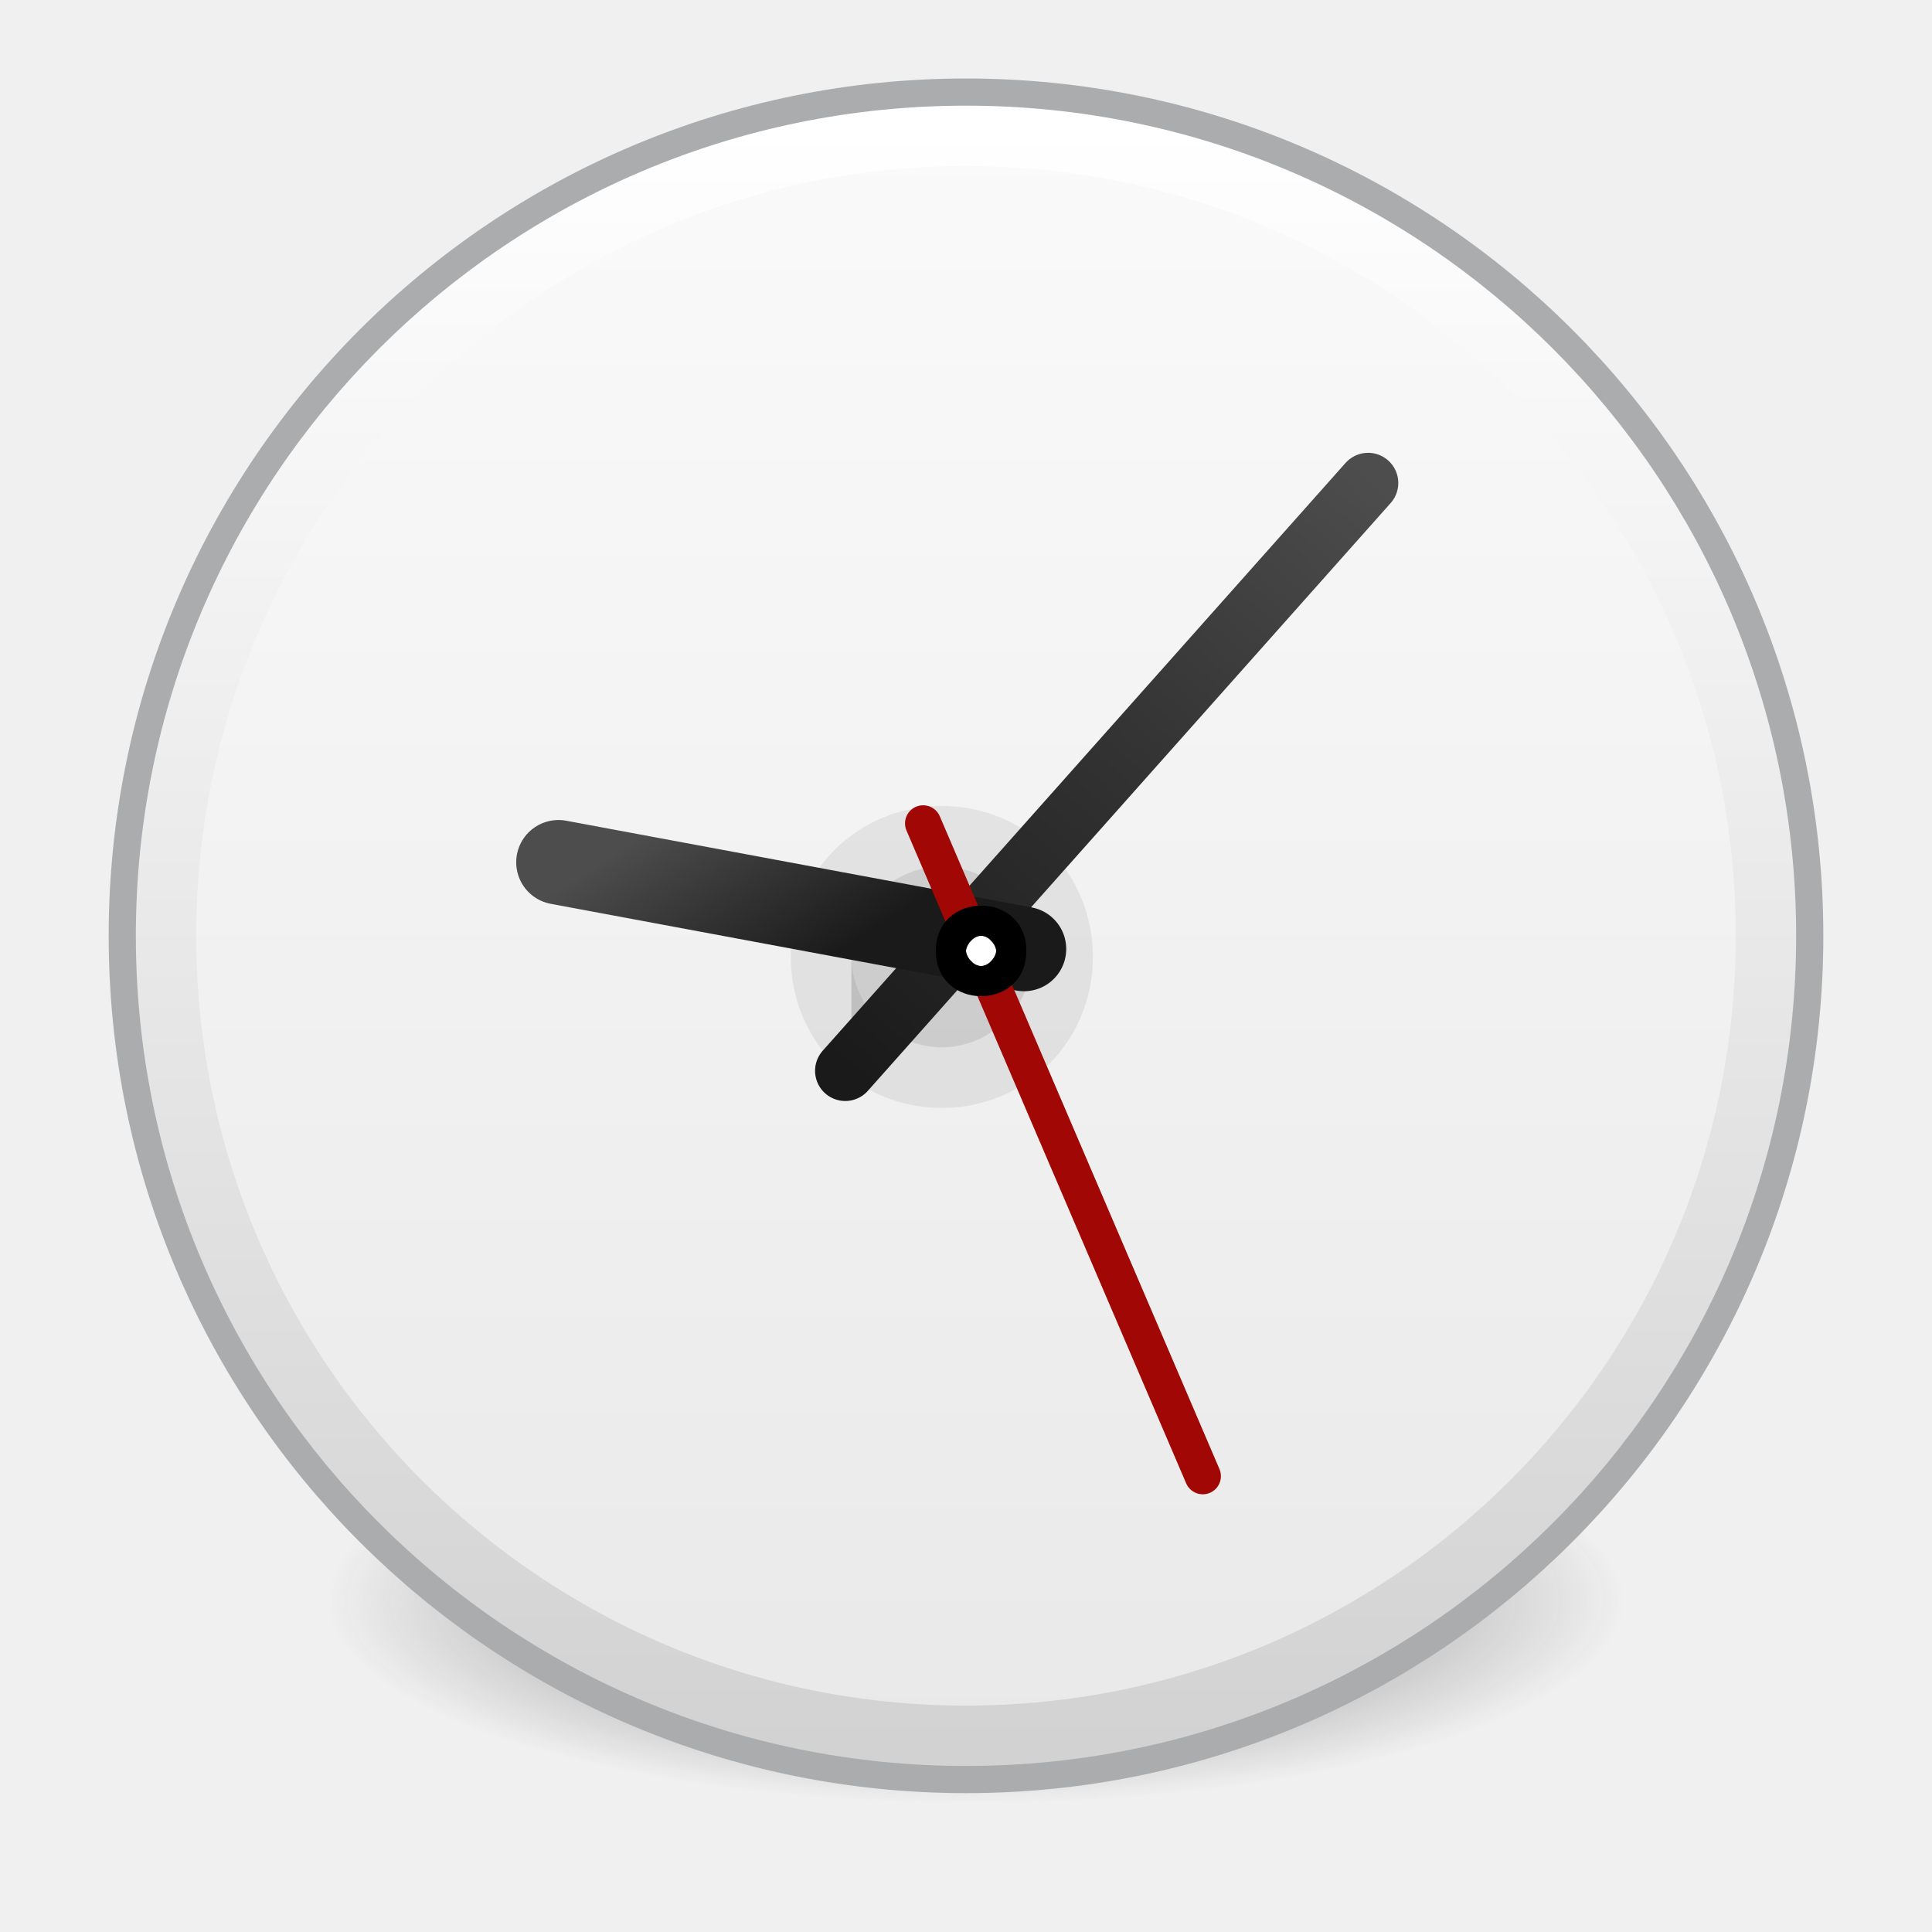
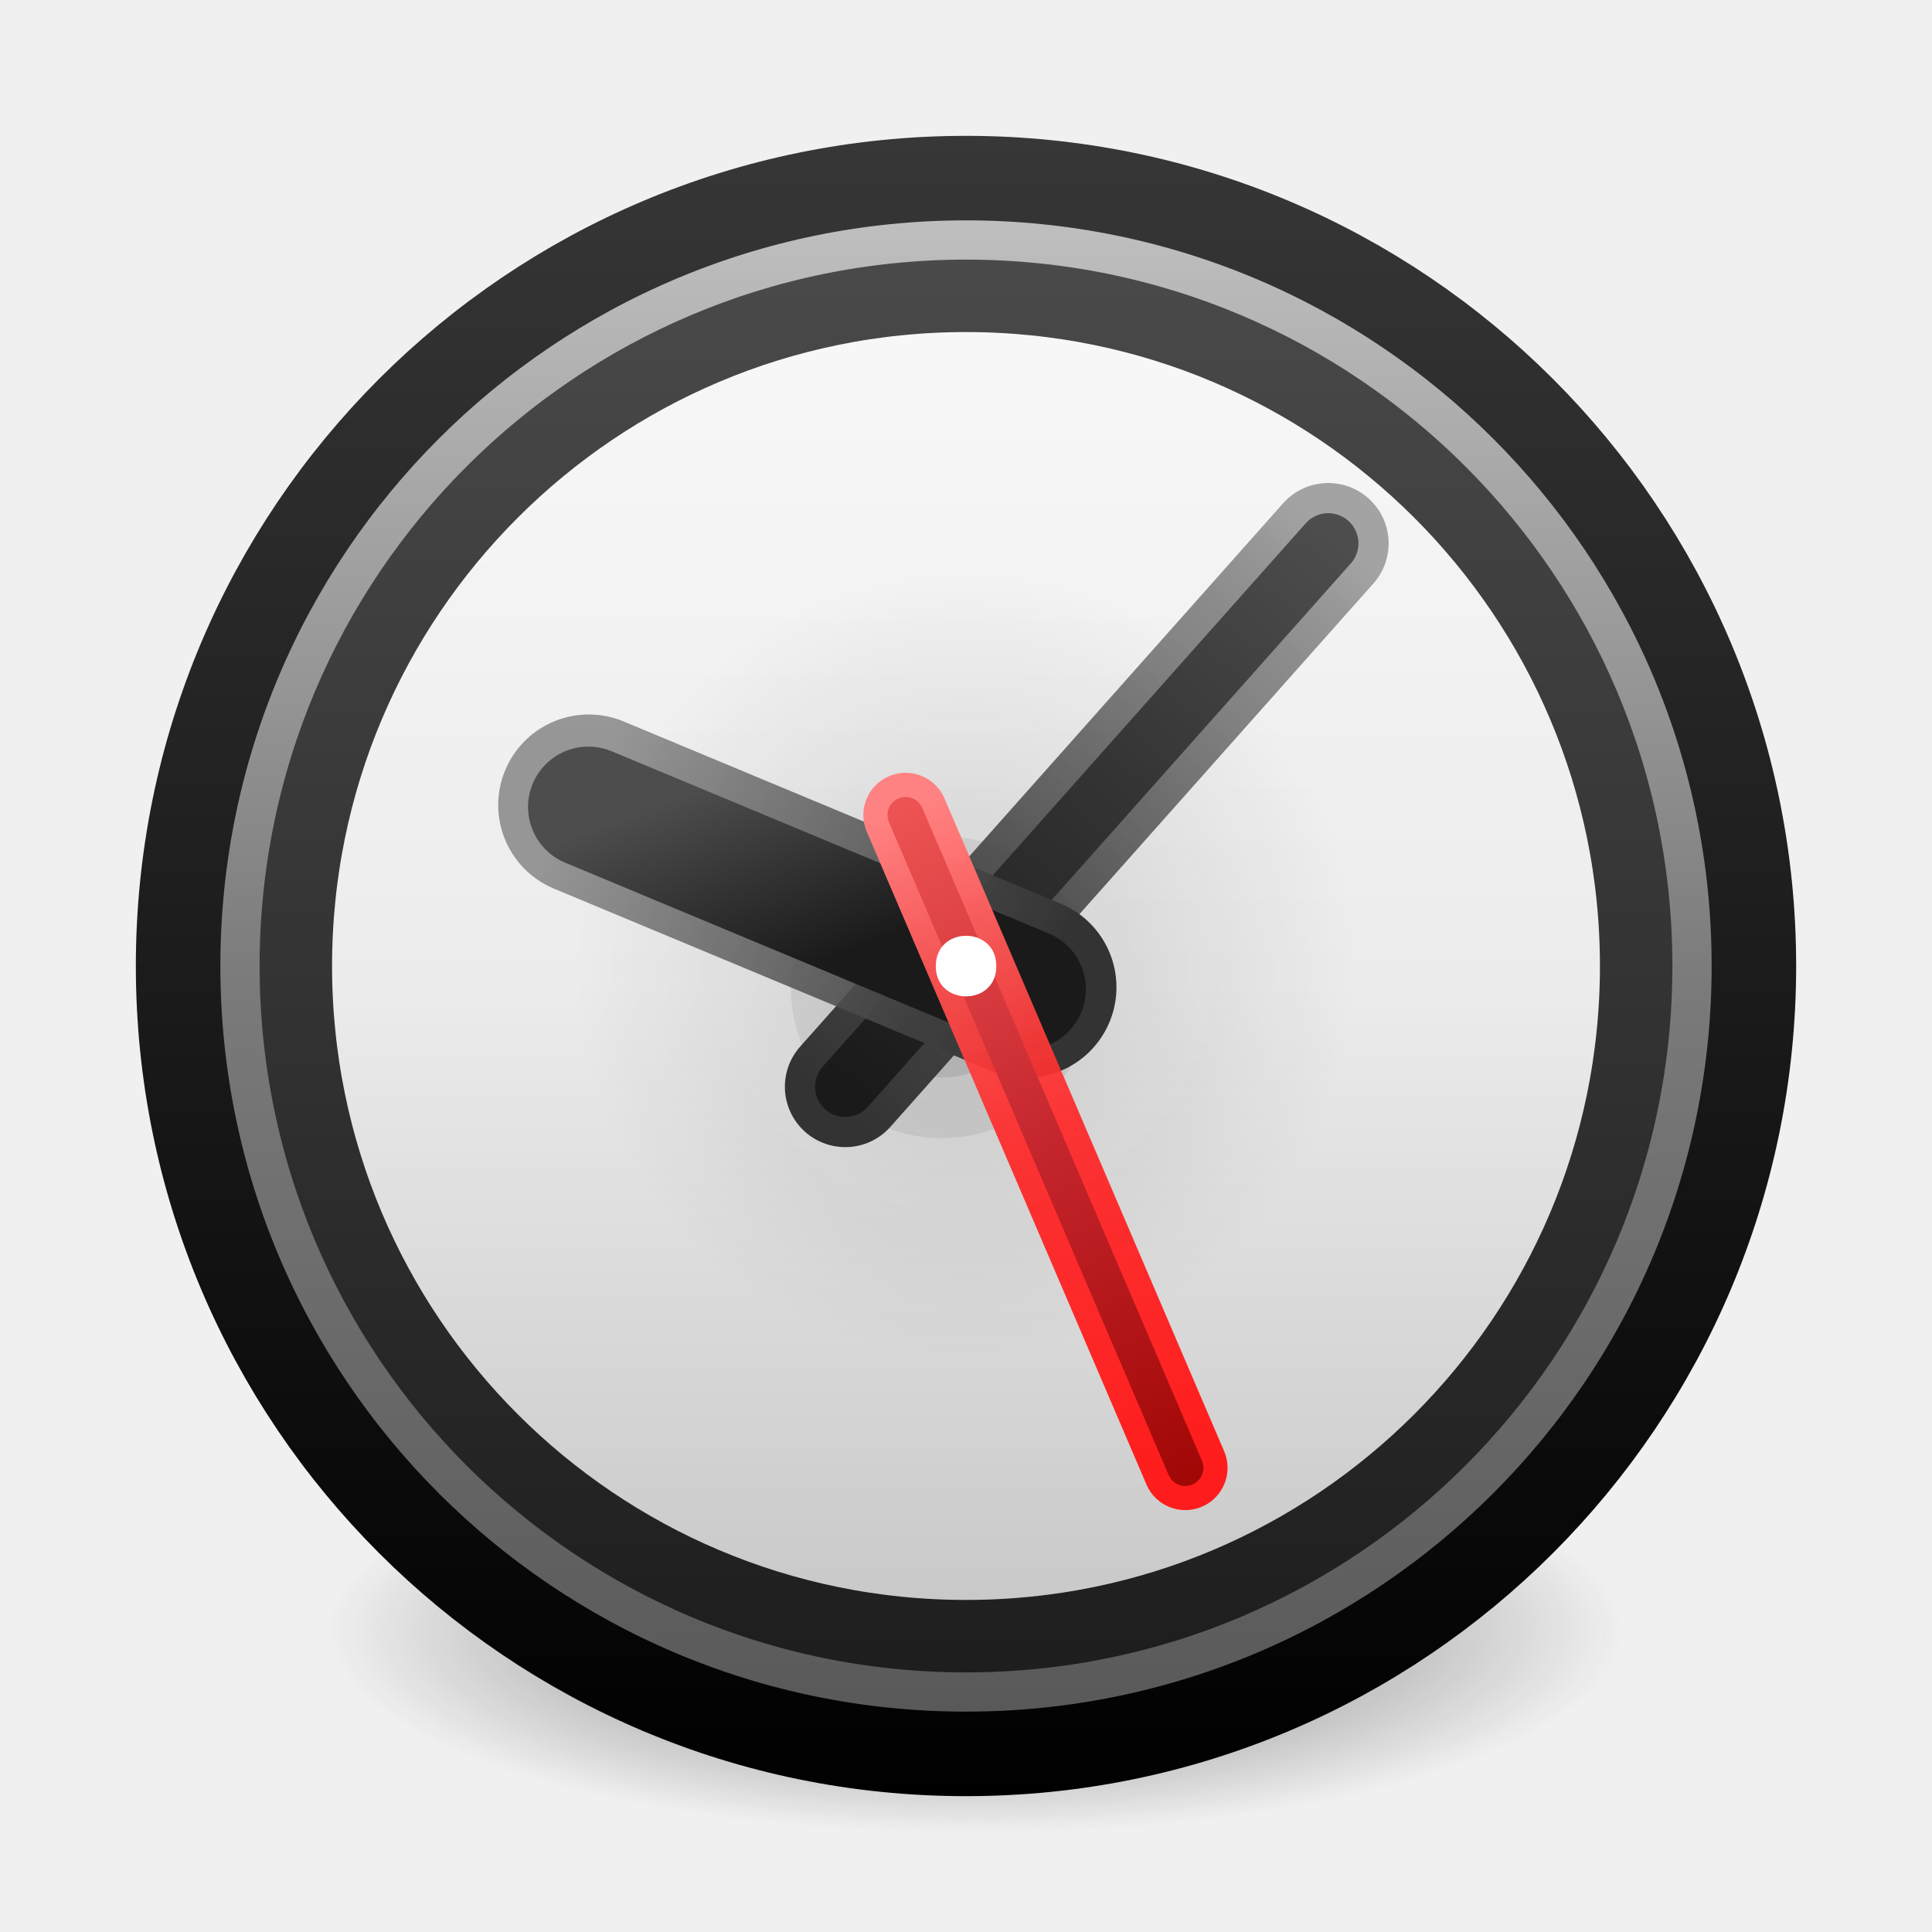
<svg xmlns="http://www.w3.org/2000/svg" width="16" height="16" viewBox="0 0 16 16" fill="none">
-   <path d="M13.467 13.253C13.467 13.474 13.328 13.693 13.057 13.898C12.786 14.102 12.389 14.288 11.889 14.444C11.388 14.6 10.794 14.725 10.14 14.809C9.486 14.894 8.785 14.937 8.077 14.937C7.369 14.937 6.668 14.894 6.014 14.809C5.36 14.725 4.766 14.6 4.266 14.444C3.765 14.288 3.368 14.102 3.097 13.898C2.827 13.693 2.687 13.474 2.688 13.253C2.687 13.032 2.827 12.813 3.097 12.608C3.368 12.404 3.765 12.219 4.266 12.062C4.766 11.906 5.36 11.782 6.014 11.697C6.668 11.612 7.369 11.569 8.077 11.569C8.785 11.569 9.486 11.612 10.14 11.697C10.794 11.782 11.388 11.906 11.889 12.062C12.389 12.219 12.786 12.404 13.057 12.608C13.328 12.813 13.467 13.032 13.467 13.253Z" fill="url(#paint0_radial)" />
-   <path d="M8 14.5C11.728 14.5 14.75 11.478 14.75 7.75C14.75 4.022 11.728 1 8 1C4.272 1 1.25 4.022 1.25 7.75C1.25 11.478 4.272 14.5 8 14.5Z" fill="url(#paint1_linear)" stroke="#ABACAE" stroke-width="0.7" />
-   <path d="M7.551 7.925C7.551 7.925 7.551 7.925 7.551 7.925C7.551 7.925 7.551 7.924 7.551 7.924C7.551 7.871 7.576 7.796 7.641 7.739C7.696 7.689 7.757 7.676 7.8 7.676C7.843 7.676 7.904 7.689 7.959 7.739C8.024 7.796 8.049 7.871 8.049 7.924C8.049 7.924 8.049 7.924 8.049 7.925M7.551 7.925L8.049 7.925C8.049 7.925 8.049 7.925 8.049 7.925M7.551 7.925C7.551 7.925 7.551 7.925 7.551 7.925C7.551 7.926 7.551 7.926 7.551 7.926C7.551 7.979 7.576 8.054 7.641 8.111C7.696 8.161 7.757 8.174 7.8 8.174C7.843 8.174 7.904 8.161 7.959 8.111C8.024 8.054 8.049 7.979 8.049 7.926C8.049 7.926 8.049 7.925 8.049 7.925M7.551 7.925C7.551 7.925 7.551 7.926 7.551 7.926L8.049 7.925M8.049 7.925L8.049 7.925L8.049 7.925L8.049 7.926C8.049 7.926 8.049 7.925 8.049 7.925M8.049 7.925L8.049 7.925" stroke="black" stroke-opacity="0.15" />
-   <path d="M8.051 7.924C8.051 7.924 8.051 7.925 8.051 7.925C8.051 7.925 8.051 7.926 8.051 7.926C8.05 8.259 7.55 8.259 7.549 7.926C7.549 7.926 7.549 7.925 7.549 7.925C7.549 7.925 7.549 7.924 7.549 7.924C7.55 7.591 8.05 7.591 8.051 7.924Z" stroke="black" stroke-opacity="0.07" stroke-width="2" />
-   <path d="M7 8.868L11.33 4" stroke="url(#paint2_linear)" stroke-width="0.5" stroke-linecap="round" />
-   <path d="M8.48 7.859L4.625 7.141" stroke="url(#paint3_linear)" stroke-width="0.7" stroke-linecap="round" />
-   <path d="M7.645 6.819L9.961 12.225" stroke="#A10705" stroke-width="0.3" stroke-linecap="round" />
-   <path d="M8.25 7.876C8.25 7.932 8.231 7.957 8.217 7.969C8.198 7.986 8.166 8 8.125 8C8.084 8 8.052 7.986 8.033 7.969C8.019 7.957 8 7.932 8 7.876L8 7.874C8 7.818 8.019 7.793 8.033 7.781C8.052 7.764 8.084 7.75 8.125 7.75C8.166 7.75 8.198 7.764 8.217 7.781C8.231 7.793 8.25 7.818 8.25 7.874L8.25 7.876Z" fill="white" stroke="black" stroke-width="0.5" />
-   <path d="M8 14.375C11.659 14.375 14.625 11.409 14.625 7.75C14.625 4.091 11.659 1.125 8 1.125C4.341 1.125 1.375 4.091 1.375 7.75C1.375 11.409 4.341 14.375 8 14.375Z" stroke="url(#paint4_linear)" stroke-width="0.5" />
+   <path d="M13.467 13.503C13.467 13.724 13.328 13.943 13.057 14.148C12.786 14.352 12.389 14.538 11.889 14.694C11.388 14.85 10.794 14.975 10.14 15.059C9.486 15.144 8.785 15.187 8.077 15.187C7.369 15.187 6.668 15.144 6.014 15.059C5.36 14.975 4.766 14.85 4.266 14.694C3.765 14.538 3.368 14.352 3.097 14.148C2.827 13.943 2.687 13.724 2.688 13.503C2.687 13.282 2.827 13.063 3.097 12.858C3.368 12.654 3.765 12.469 4.266 12.312C4.766 12.156 5.36 12.032 6.014 11.947C6.668 11.862 7.369 11.819 8.077 11.819C8.785 11.819 9.486 11.862 10.14 11.947C10.794 12.032 11.388 12.156 11.889 12.312C12.389 12.469 12.786 12.654 13.057 12.858C13.328 13.063 13.467 13.282 13.467 13.503Z" fill="url(#paint0_radial)" />
+   <path d="M14.25 8C14.25 11.452 11.452 14.25 8 14.25C4.548 14.25 1.75 11.452 1.75 8C1.75 4.548 4.548 1.75 8 1.75C11.452 1.75 14.25 4.548 14.25 8Z" fill="url(#paint1_linear)" />
+   <path d="M14.25 8C14.25 11.452 11.452 14.25 8 14.25C4.548 14.25 1.75 11.452 1.75 8C1.75 4.548 4.548 1.75 8 1.75C11.452 1.75 14.25 4.548 14.25 8Z" fill="url(#paint2_radial)" fill-opacity="0.2" />
+   <path d="M14.25 8C14.25 11.452 11.452 14.25 8 14.25C4.548 14.25 1.75 11.452 1.75 8C1.75 4.548 4.548 1.75 8 1.75C11.452 1.75 14.25 4.548 14.25 8Z" stroke="#ABACAE" />
+   <path d="M14 8C14 11.314 11.314 14 8 14C4.686 14 2 11.314 2 8C2 4.686 4.686 2 8 2C11.314 2 14 4.686 14 8Z" stroke="url(#paint3_linear)" stroke-width="1.5" />
+   <path d="M14.3 8C14.3 11.479 11.479 14.3 8 14.3C4.521 14.3 1.7 11.479 1.7 8C1.7 4.521 4.521 1.7 8 1.7C11.479 1.7 14.3 4.521 14.3 8Z" stroke="url(#paint4_linear)" stroke-width="0.9" />
+   <path d="M14.525 8C14.525 11.604 11.604 14.525 8 14.525C4.396 14.525 1.475 11.604 1.475 8C1.475 4.396 4.396 1.475 8 1.475C11.604 1.475 14.525 4.396 14.525 8Z" stroke="url(#paint5_linear)" stroke-width="0.7" />
+   <path d="M7.551 8.175C7.551 8.175 7.551 8.175 7.551 8.175C7.551 8.175 7.551 8.174 7.551 8.174C7.551 8.121 7.576 8.046 7.641 7.989C7.696 7.939 7.757 7.926 7.8 7.926C7.843 7.926 7.904 7.939 7.959 7.989C8.024 8.046 8.049 8.121 8.049 8.174C8.049 8.174 8.049 8.174 8.049 8.175M7.551 8.175L8.049 8.175C8.049 8.175 8.049 8.175 8.049 8.175M7.551 8.175C7.551 8.175 7.551 8.175 7.551 8.175C7.551 8.176 7.551 8.176 7.551 8.176C7.551 8.229 7.576 8.304 7.641 8.361C7.696 8.411 7.757 8.424 7.8 8.424C7.843 8.424 7.904 8.411 7.959 8.361C8.024 8.304 8.049 8.229 8.049 8.176C8.049 8.176 8.049 8.175 8.049 8.175M7.551 8.175C7.551 8.175 7.551 8.176 7.551 8.176L8.049 8.175M8.049 8.175L8.049 8.175L8.049 8.175L8.049 8.176C8.049 8.176 8.049 8.175 8.049 8.175M8.049 8.175L8.049 8.175" stroke="black" stroke-opacity="0.15" />
+   <path d="M8.051 8.174C8.051 8.174 8.051 8.175 8.051 8.175C8.051 8.175 8.051 8.176 8.051 8.176C8.05 8.509 7.55 8.509 7.549 8.176C7.549 8.176 7.549 8.175 7.549 8.175C7.549 8.175 7.549 8.174 7.549 8.174C7.55 7.841 8.05 7.841 8.051 8.174Z" stroke="black" stroke-opacity="0.07" stroke-width="2" />
+   <path d="M7 9L11 4.5" stroke="url(#paint6_linear)" stroke-linecap="round" />
+   <path d="M7 9L11 4.5" stroke="url(#paint7_linear)" stroke-width="0.5" stroke-linecap="round" />
+   <path d="M8.496 8.176L4.876 6.667" stroke="url(#paint8_linear)" stroke-width="1.5" stroke-linecap="round" />
+   <path d="M8.493 8.192L4.873 6.683" stroke="url(#paint9_linear)" stroke-linecap="round" />
+   <path d="M7.5 6.75L9.816 12.156" stroke="url(#paint10_linear)" stroke-width="0.7" stroke-linecap="round" />
+   <path d="M7.5 6.75L9.816 12.156" stroke="url(#paint11_linear)" stroke-width="0.3" stroke-linecap="round" />
+   <path d="M8.251 8.001C8.252 8.335 7.749 8.335 7.75 8.001C7.749 7.666 8.252 7.666 8.251 8.001Z" fill="white" />
  <defs>
-     <radialGradient id="paint0_radial" cx="0" cy="0" r="1" gradientUnits="userSpaceOnUse" gradientTransform="translate(8.07732 13.253) scale(5.38982 1.68391)">
+     <radialGradient id="paint0_radial" cx="0" cy="0" r="1" gradientUnits="userSpaceOnUse" gradientTransform="translate(8.07732 13.503) scale(5.38982 1.68391)">
      <stop stop-color="#3D3D3D" />
      <stop offset="0.5" stop-color="#686868" stop-opacity="0.498" />
      <stop offset="1" stop-color="#686868" stop-opacity="0" />
    </radialGradient>
-     <linearGradient id="paint1_linear" x1="8.062" y1="14.438" x2="8.062" y2="1.062" gradientUnits="userSpaceOnUse">
-       <stop stop-color="#E9E9E9" />
+     <linearGradient id="paint1_linear" x1="8.062" y1="14.688" x2="8.062" y2="1.312" gradientUnits="userSpaceOnUse">
+       <stop stop-color="#BFBFBF" />
+       <stop offset="0.49" stop-color="#ECECEC" />
+       <stop offset="0.766" stop-color="#F4F4F4" />
      <stop offset="1" stop-color="#FAFAFA" />
    </linearGradient>
-     <linearGradient id="paint2_linear" x1="11.355" y1="3.938" x2="7.043" y2="8.875" gradientUnits="userSpaceOnUse">
+     <radialGradient id="paint2_radial" cx="0" cy="0" r="1" gradientUnits="userSpaceOnUse" gradientTransform="translate(8 8) rotate(90) scale(3.25)">
+       <stop stop-color="#1A1A1A" stop-opacity="0.7" />
+       <stop offset="1" stop-opacity="0" />
+     </radialGradient>
+     <linearGradient id="paint3_linear" x1="8" y1="1.25" x2="8" y2="14.75" gradientUnits="userSpaceOnUse">
+       <stop stop-color="#4D4D4D" />
+       <stop offset="0.516" stop-color="#333333" />
+       <stop offset="1" stop-color="#1A1A1A" />
+     </linearGradient>
+     <linearGradient id="paint4_linear" x1="8" y1="1.25" x2="8" y2="14.75" gradientUnits="userSpaceOnUse">
+       <stop stop-color="#C5C5C5" />
+       <stop offset="0.516" stop-color="#7A7A7A" />
+       <stop offset="1" stop-color="#565656" />
+     </linearGradient>
+     <linearGradient id="paint5_linear" x1="8" y1="1.125" x2="8" y2="14.875" gradientUnits="userSpaceOnUse">
+       <stop stop-color="#373737" />
+       <stop offset="0.526" stop-color="#1A1A1A" />
+       <stop offset="1" />
+     </linearGradient>
+     <linearGradient id="paint6_linear" x1="6.885" y1="9.122" x2="11.044" y2="4.445" gradientUnits="userSpaceOnUse">
+       <stop stop-color="#333333" />
+       <stop offset="0.401" stop-color="#3E3E3E" stop-opacity="0.85" />
+       <stop offset="0.75" stop-color="#686868" stop-opacity="0.8" />
+       <stop offset="1" stop-color="#A3A3A3" />
+     </linearGradient>
+     <linearGradient id="paint7_linear" x1="11.023" y1="4.442" x2="7.036" y2="9.004" gradientUnits="userSpaceOnUse">
      <stop stop-color="#4D4D4D" />
      <stop offset="0.46" stop-color="#333333" />
      <stop offset="1" stop-color="#1A1A1A" />
    </linearGradient>
-     <linearGradient id="paint3_linear" x1="5.75" y1="6.625" x2="6.688" y2="8.062" gradientUnits="userSpaceOnUse">
+     <linearGradient id="paint8_linear" x1="8.469" y1="8.395" x2="4.855" y2="6.47" gradientUnits="userSpaceOnUse">
+       <stop stop-color="#333333" />
+       <stop offset="0.344" stop-color="#4E4E4E" stop-opacity="0.878" />
+       <stop offset="0.677" stop-color="#606060" stop-opacity="0.8" />
+       <stop offset="1" stop-color="#707070" stop-opacity="0.7" />
+     </linearGradient>
+     <linearGradient id="paint9_linear" x1="6.081" y1="6.413" x2="6.697" y2="8.015" gradientUnits="userSpaceOnUse">
      <stop stop-color="#4D4D4D" />
      <stop offset="1" stop-color="#1A1A1A" />
    </linearGradient>
-     <linearGradient id="paint4_linear" x1="8.062" y1="14.438" x2="8.062" y2="1.062" gradientUnits="userSpaceOnUse">
-       <stop stop-color="#D2D2D2" />
-       <stop offset="1" stop-color="white" />
+     <linearGradient id="paint10_linear" x1="7.48" y1="6.681" x2="9.855" y2="12.244" gradientUnits="userSpaceOnUse">
+       <stop stop-color="#FF8282" />
+       <stop offset="0.49" stop-color="#FF2121" stop-opacity="0.9" />
+       <stop offset="1" stop-color="#FF1C1C" />
+     </linearGradient>
+     <linearGradient id="paint11_linear" x1="7.543" y1="6.681" x2="9.918" y2="12.244" gradientUnits="userSpaceOnUse">
+       <stop stop-color="#ED5353" />
+       <stop offset="0.49" stop-color="#C6262E" />
+       <stop offset="1" stop-color="#A10705" />
    </linearGradient>
  </defs>
</svg>
